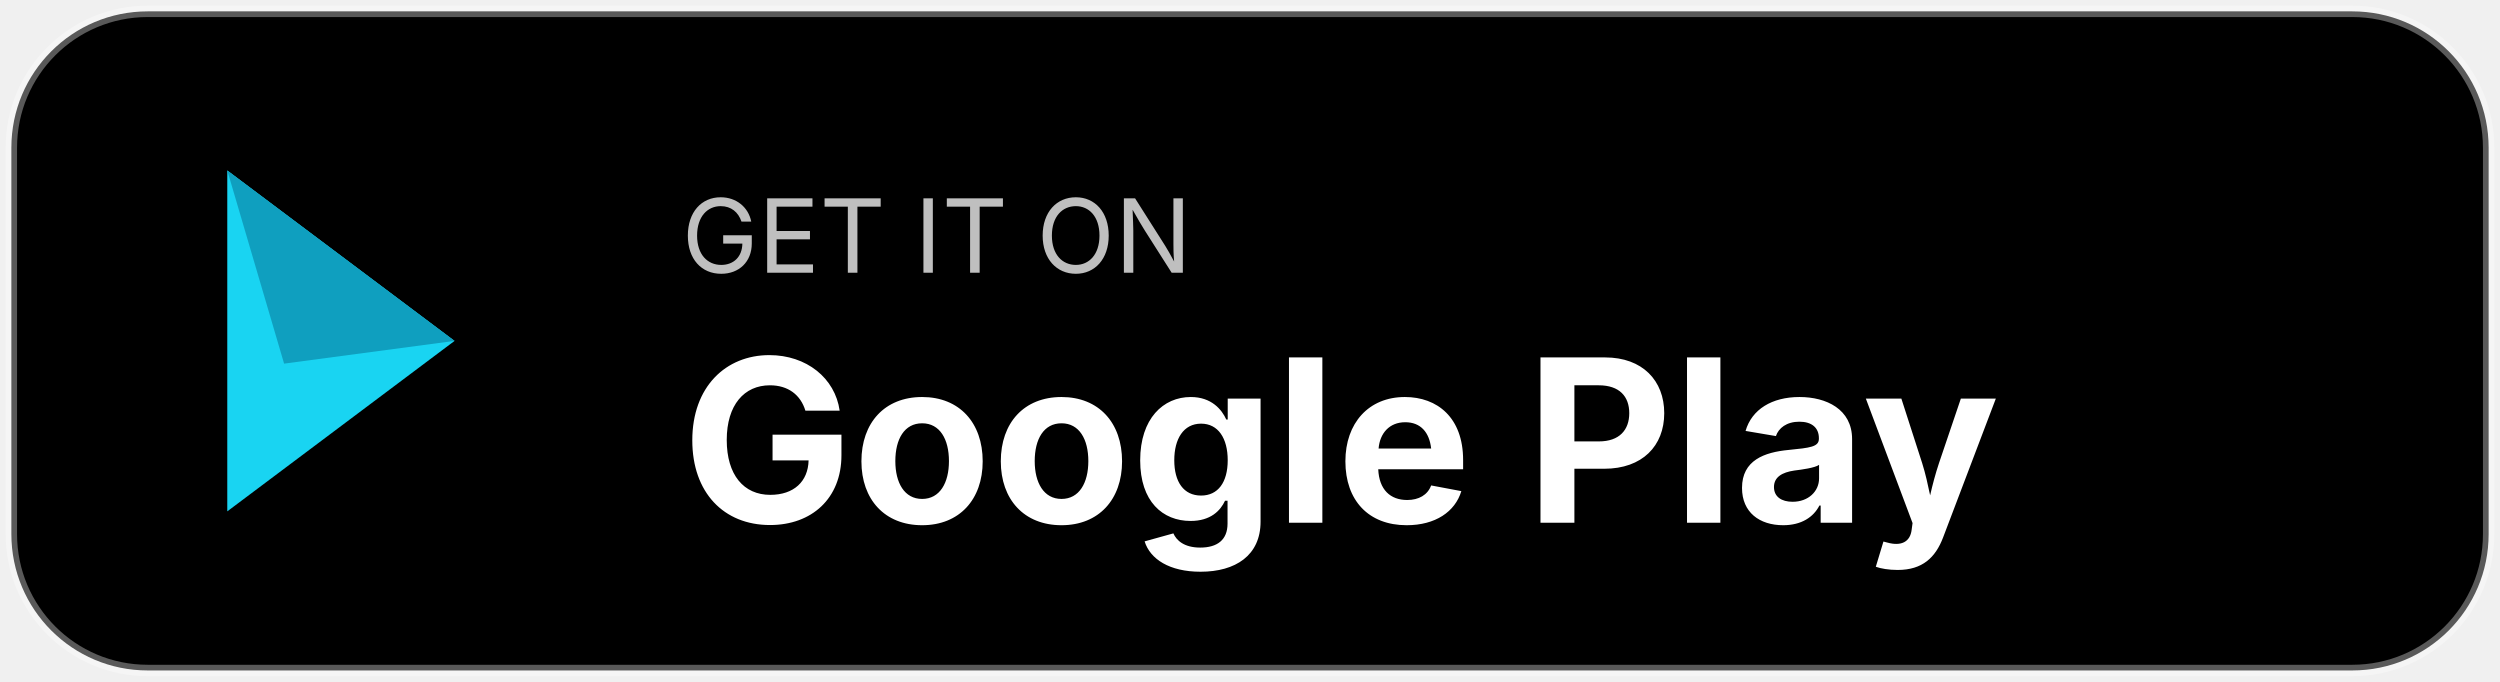
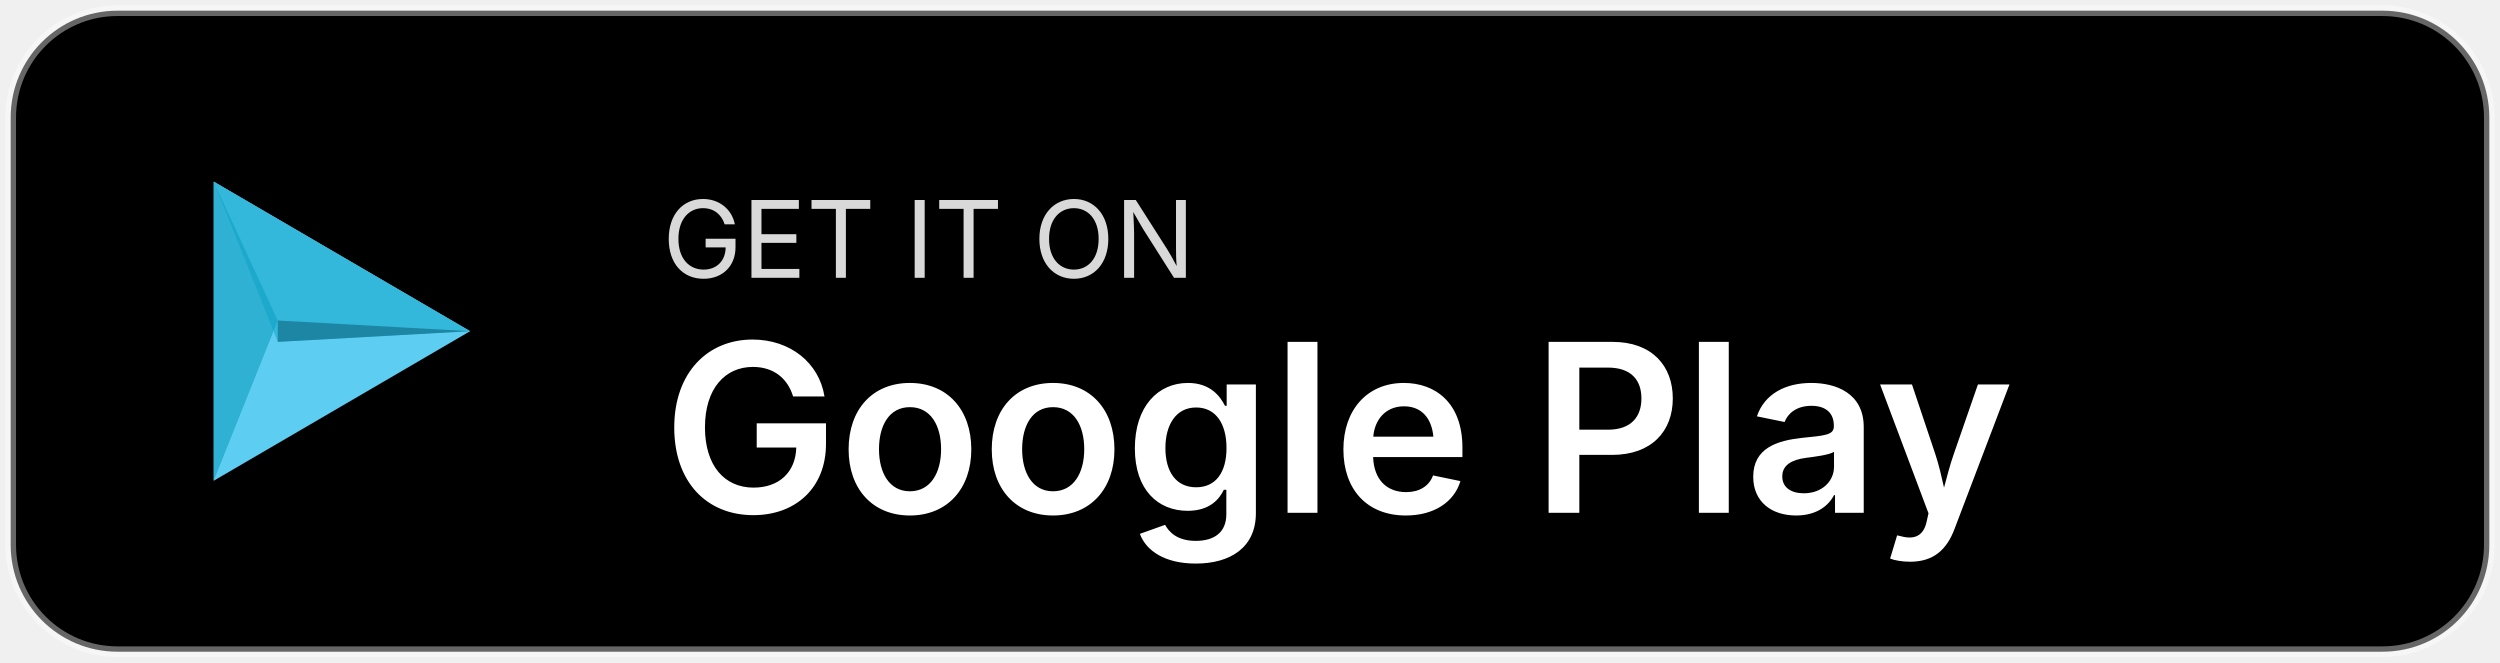
- <svg xmlns="http://www.w3.org/2000/svg" viewBox="0 0 220 60" fill="none">
-   <rect x="1" y="1" width="218" height="58" rx="12" fill="#000" stroke="#ffffff" stroke-opacity="0.35" />
-   <g transform="translate(20,15)">
-     <polygon points="0,0 20,15 0,30" fill="#19d4f2" />
-     <polygon points="0,0 20,15 5,17" fill="#0f9fbf" />
-     <polygon points="0,0 5,13 0,30" fill="#ffffff" opacity="0" />
+ <svg xmlns="http://www.w3.org/2000/svg" viewBox="0 0 234 62">
+   <rect x="1" y="1" width="232" height="60" rx="10" fill="#000" stroke="#ffffff" stroke-opacity="0.4" />
+   <g transform="translate(20,17)">
+     <polygon points="0,0 24,14 0,28" fill="#5ecdf2" />
+     <polygon points="0,0 24,14 6,15" fill="#33b8dc" />
+     <polygon points="0,0 6,13 0,28" fill="#0f9fbf" opacity="0.6" />
+     <polygon points="6,13 24,14 6,15" fill="#12708c" opacity="0.7" />
  </g>
-   <text x="60" y="24" font-family="-apple-system, system-ui, sans-serif" font-size="9" fill="#ffffff" opacity="0.75">GET IT ON</text>
-   <text x="60" y="46" font-family="-apple-system, system-ui, sans-serif" font-size="20" font-weight="700" fill="#ffffff">Google Play</text>
+   <text x="62" y="26" font-family="-apple-system, system-ui, sans-serif" font-size="10" fill="#ffffff" opacity="0.85">GET IT ON</text>
+   <text x="62" y="48" font-family="-apple-system, system-ui, sans-serif" font-size="22" font-weight="600" fill="#ffffff">Google Play</text>
</svg>
